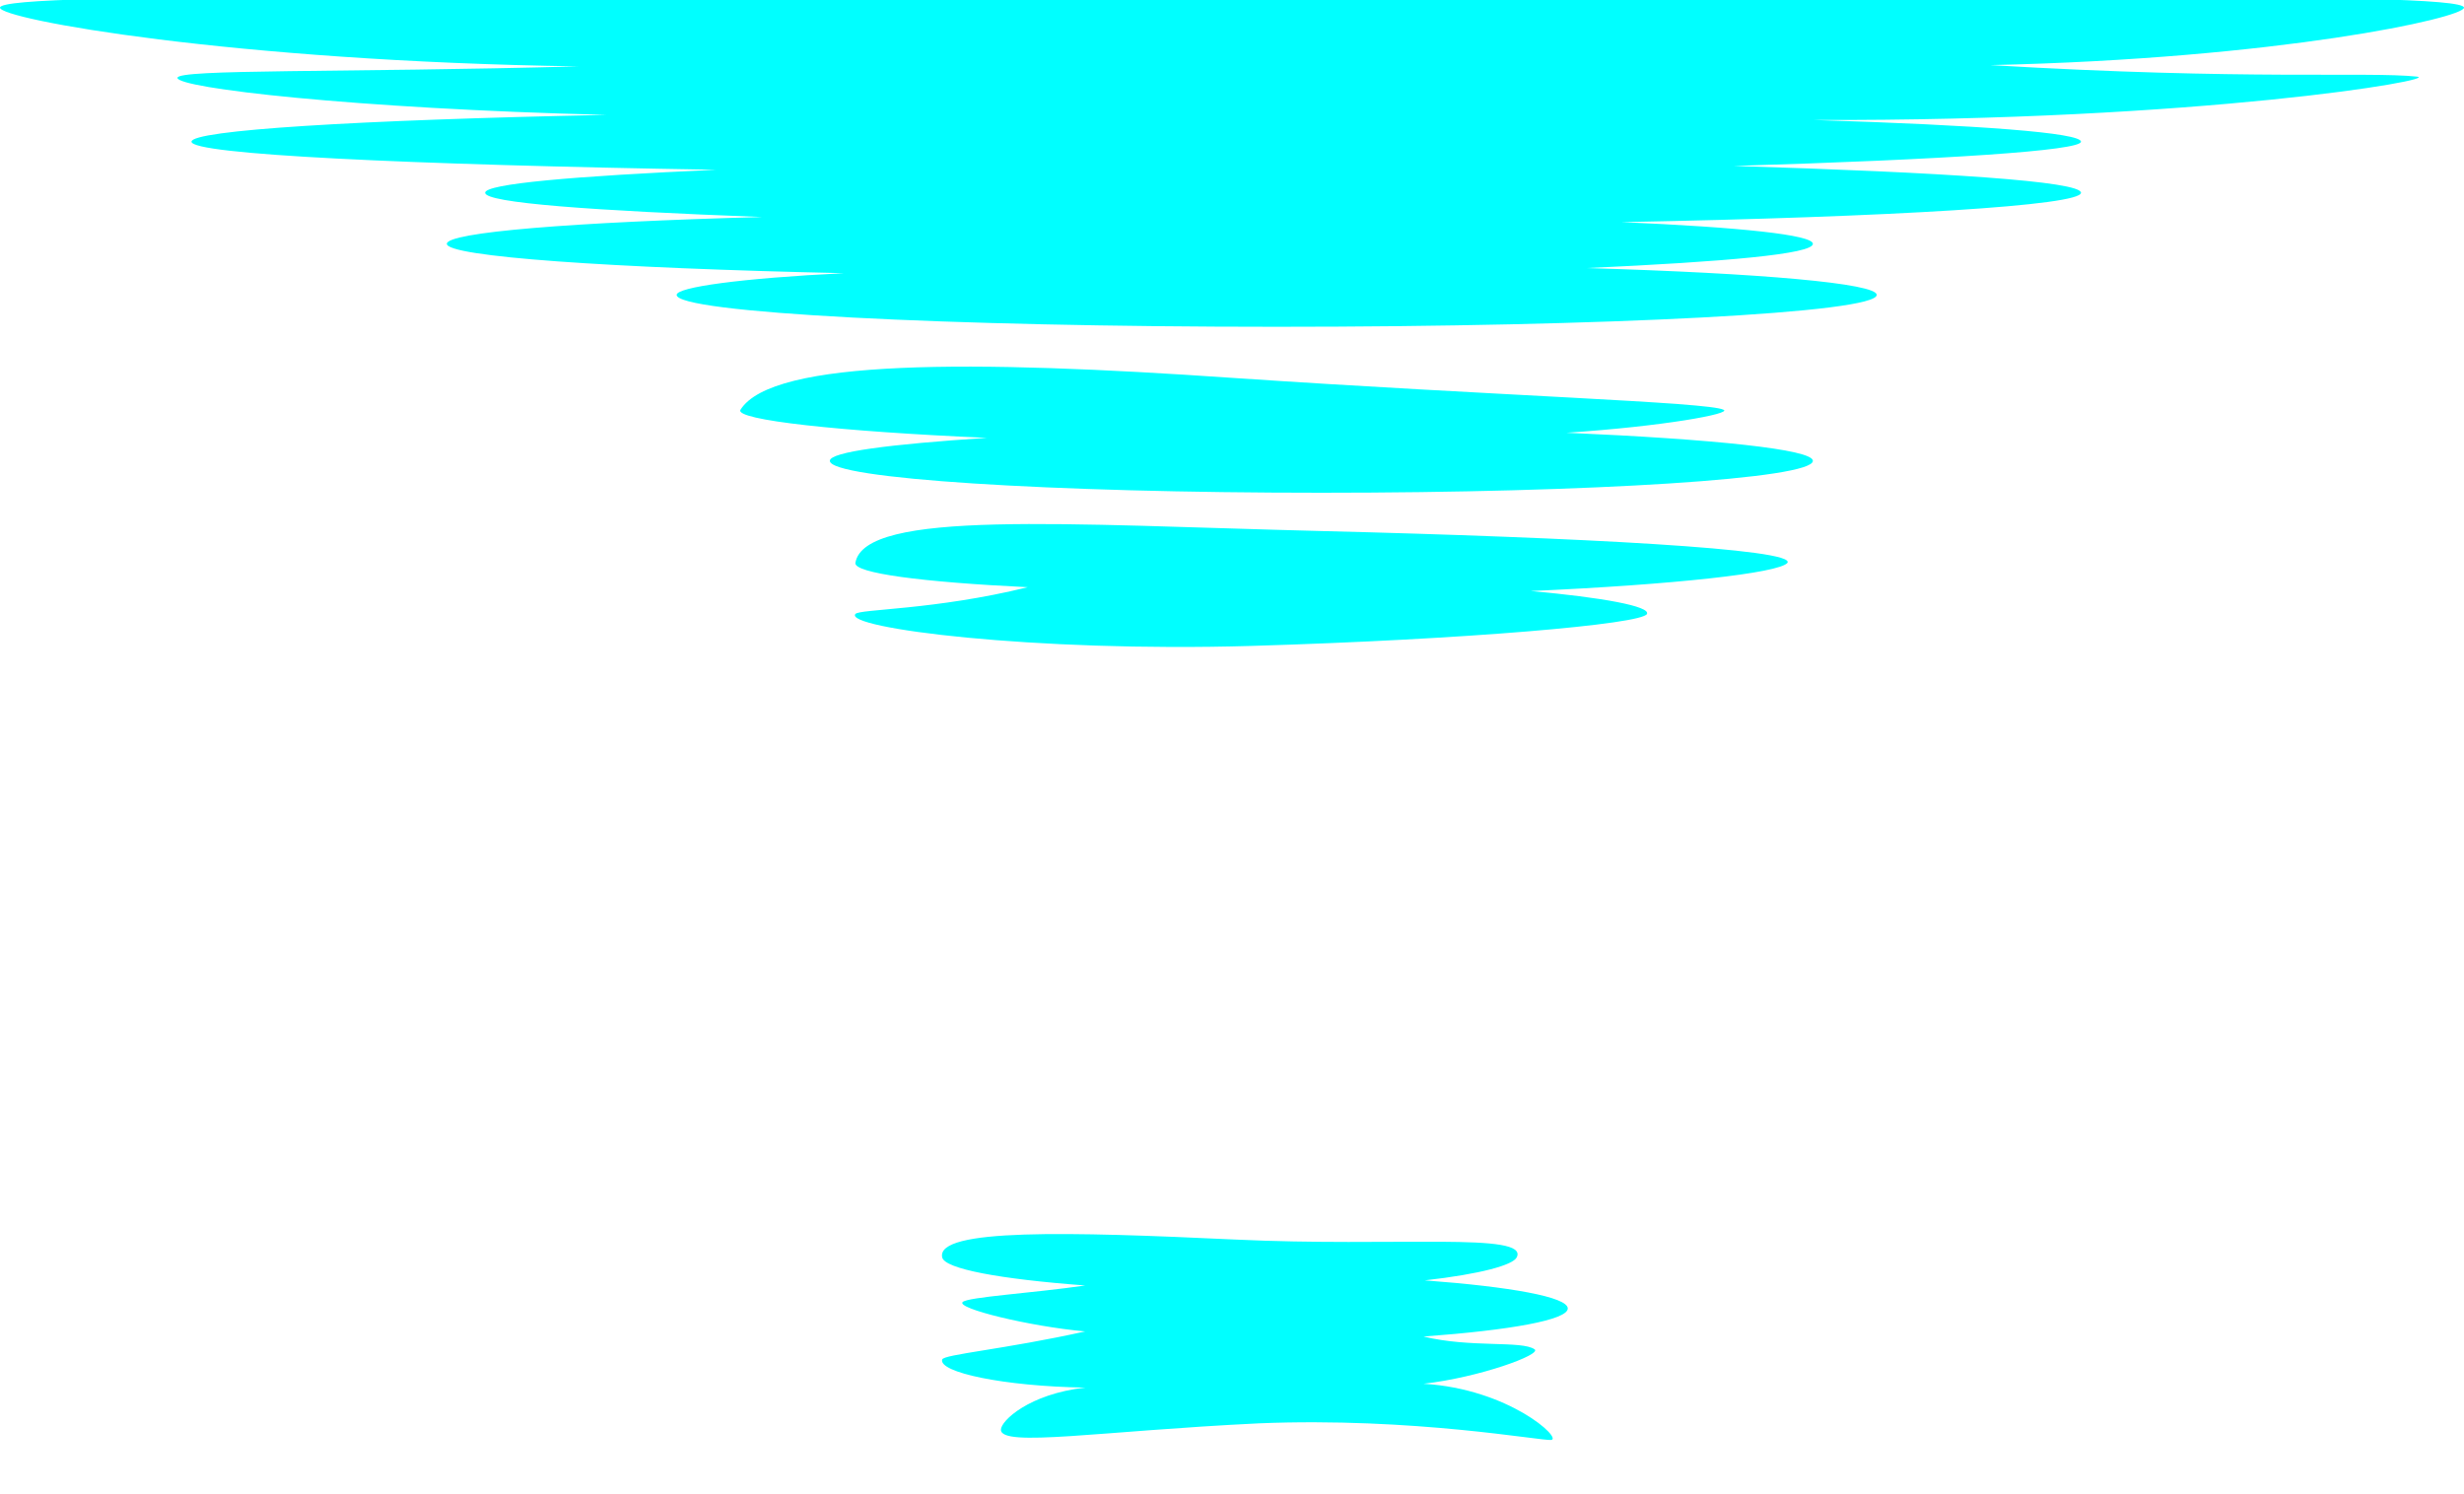
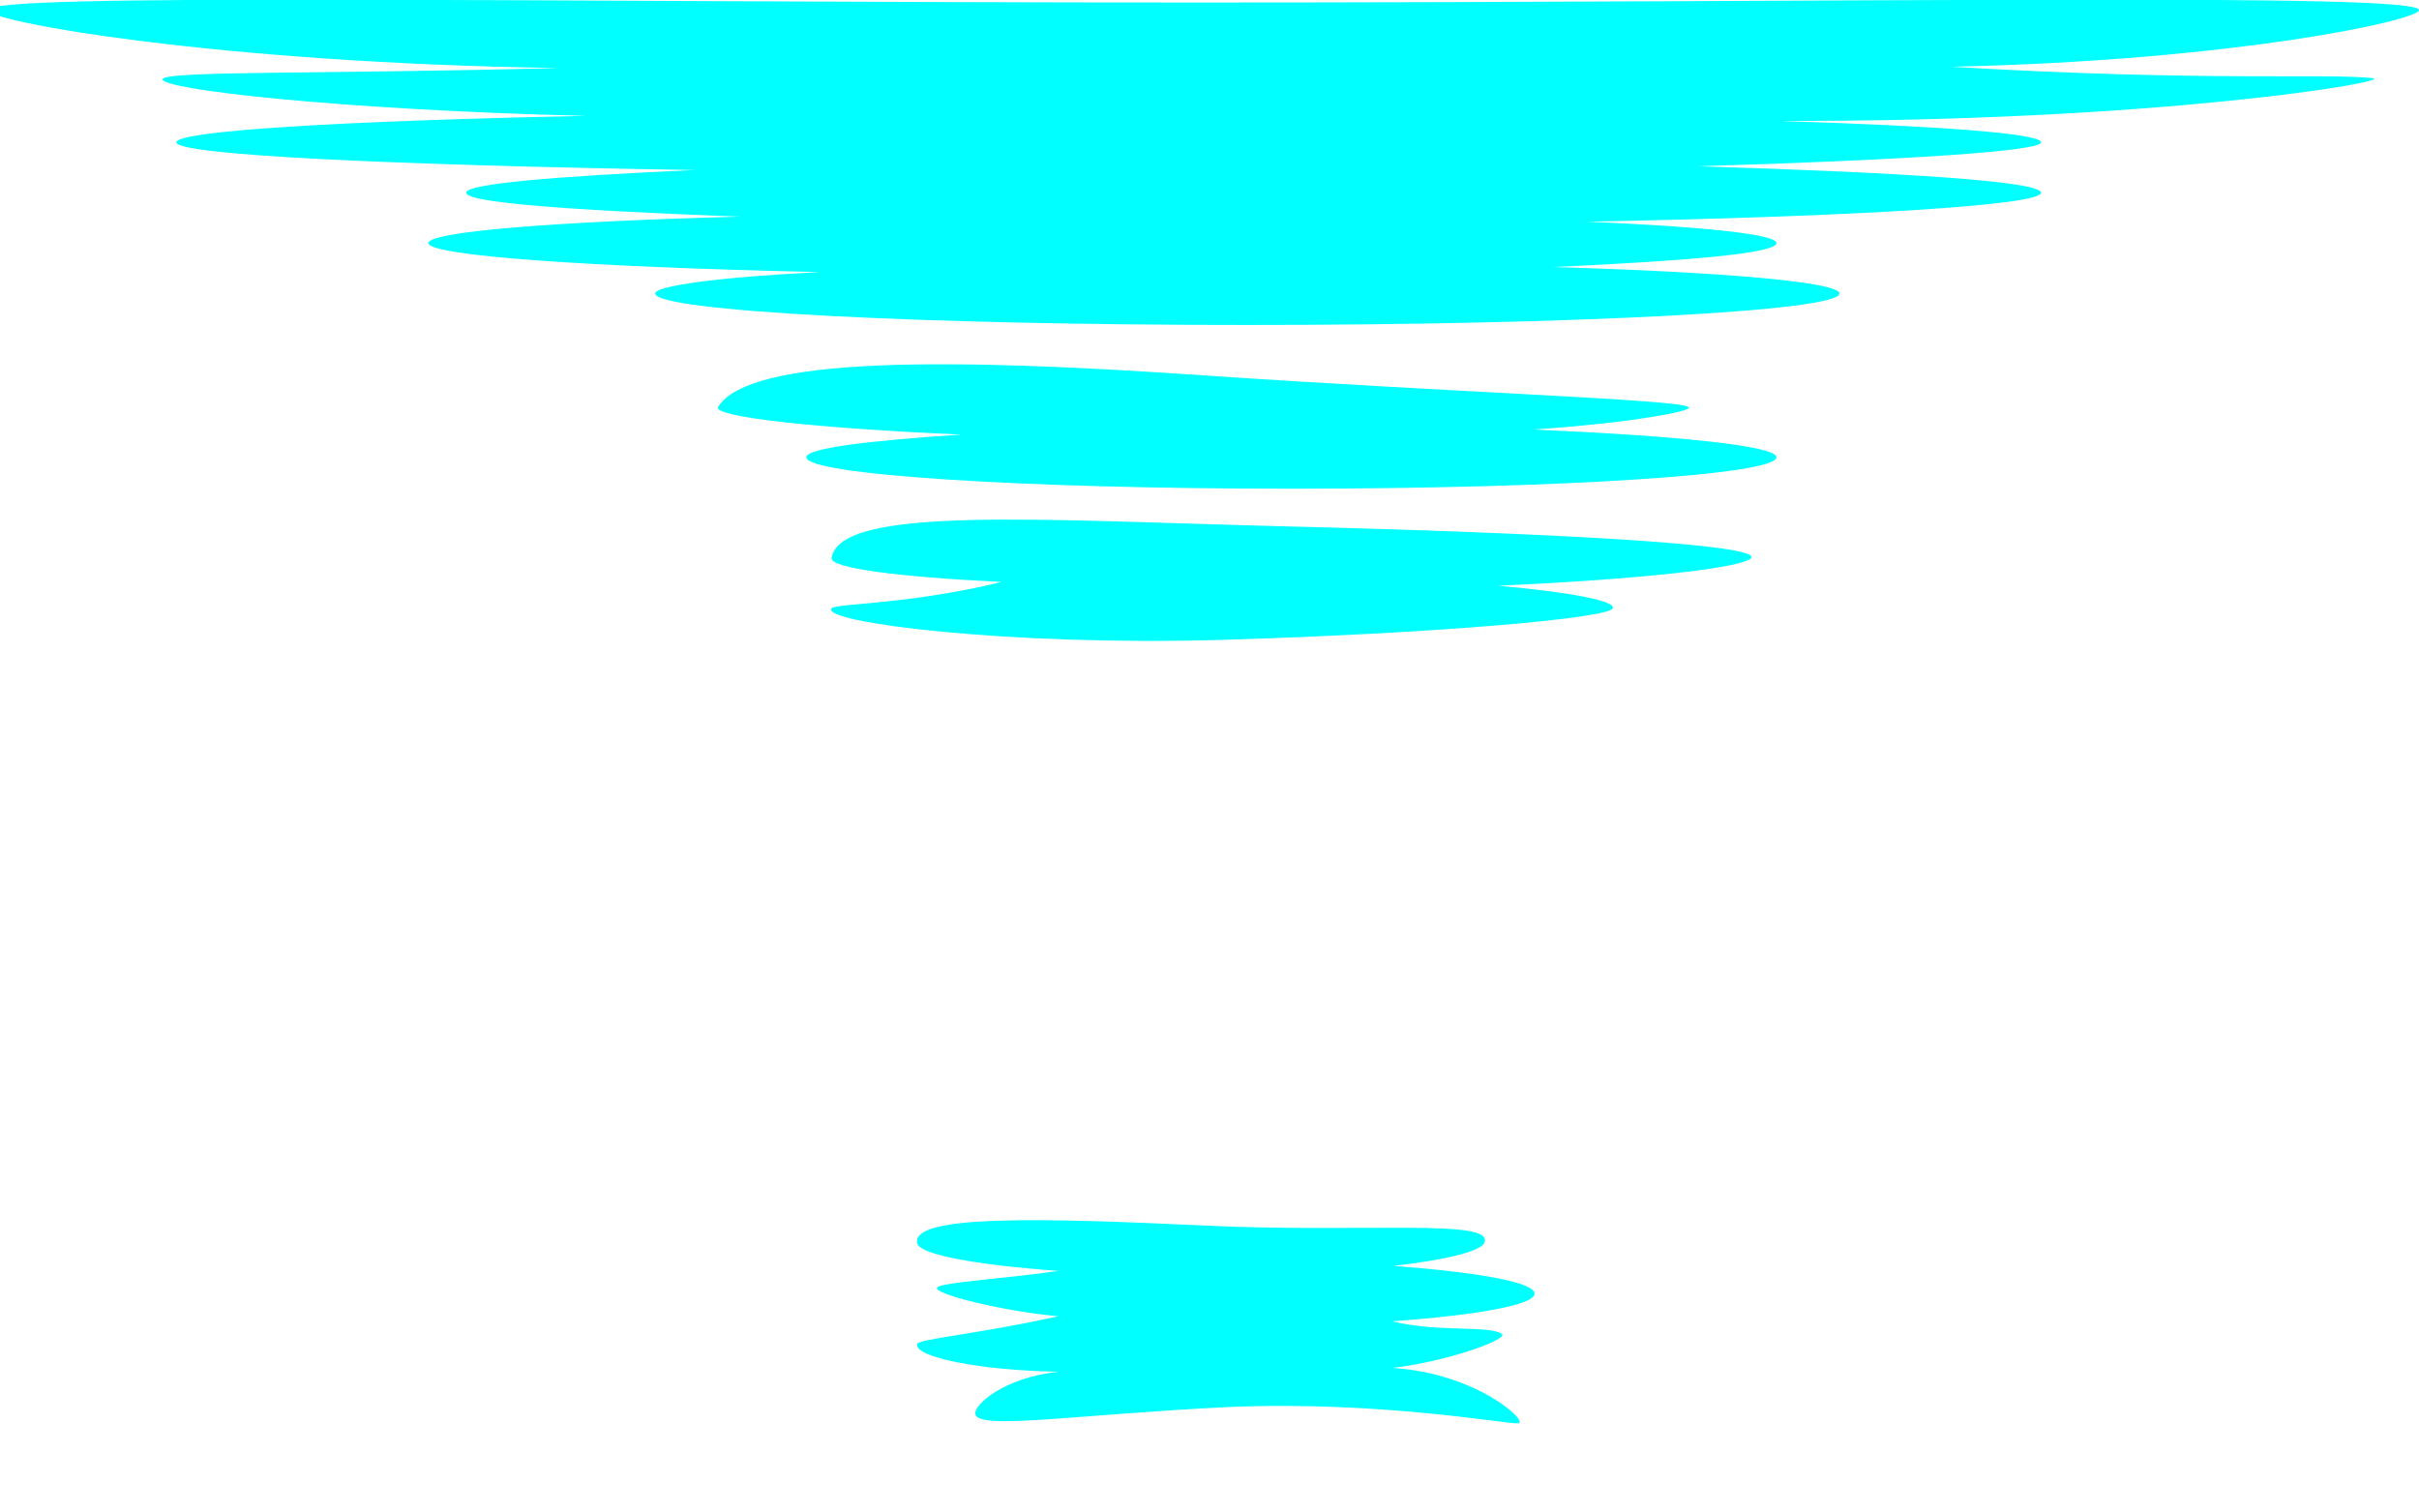
- <svg xmlns="http://www.w3.org/2000/svg" version="1.0" id="Layer_1" x="0px" y="0px" viewBox="-383 222 193 117" style="enable-background:new -383 222 193 117;" xml:space="preserve">
+ <svg xmlns="http://www.w3.org/2000/svg" version="1.1" id="Layer_1" x="0px" y="0px" viewBox="0 0 192 120" style="enable-background:new 0 0 192 120;" xml:space="preserve">
  <style type="text/css">
	.st0{fill:#00FFFF;}
</style>
-   <g>
-     <path class="st0" d="M-227.1,227.1c22.6-0.5,37.1-3.7,37.1-4.5c0-1.4-43.4-0.6-96.7-0.6s-96.3-0.8-96.3,0.6   c0,0.9,18.1,4.2,45.3,4.6c-18.6,0.5-31.4,0.2-31.4,0.9c0,0.8,13.7,2.4,33.6,2.9c-19.6,0.4-32.5,1.2-32.5,2.1c0,1,16.8,1.8,41.1,2.2   c-11.2,0.5-18.1,1.1-18.1,1.8c0,0.8,8.4,1.4,21.7,1.9c-14.9,0.4-24.7,1.2-24.7,2.1c0,1,12.7,1.9,31.1,2.3   c-8.1,0.4-13.1,1.1-13.1,1.7c0,1.4,21,2.5,47,2.5s47-1.1,47-2.5c0-0.9-9.1-1.7-22.7-2.1c10.9-0.5,17.7-1.1,17.7-1.9   c0-0.7-5.7-1.3-15-1.7c21.3-0.4,36-1.3,36-2.3c0-0.9-10.8-1.6-27.2-2.1c16.6-0.5,27.2-1.2,27.2-1.9s-8-1.3-20.9-1.7   c30.3,0.1,49.3-3.2,47.2-3.4C-197.6,227.6-206.9,228.3-227.1,227.1z" />
-     <path class="st0" d="M-260.3,255.9c7.6-0.5,13-1.5,12.3-1.8c-1.1-0.6-17.8-1.1-38.5-2.5c-20.3-1.4-36-1.5-38.5,2.5   c-0.5,0.8,7.8,1.7,19.3,2.2c-7.6,0.5-12.3,1.1-12.3,1.8c0,1.4,17.2,2.5,38.5,2.5s38.5-1.1,38.5-2.5   C-241,257.2-248.8,256.4-260.3,255.9z" />
-     <path class="st0" d="M-279.5,263.6c-20-0.5-35.8-1.7-36.5,2.5c-0.1,0.8,5.2,1.5,13.5,1.9c-7.3,1.8-13.2,1.7-13.5,2.1   c-0.9,1.1,13.9,3,31,2.5c16.8-0.5,30.6-1.7,31-2.5c0.3-0.6-3.5-1.3-9.1-1.8c11.2-0.5,19.4-1.4,20.1-2.2   C-242.2,265-259.3,264.1-279.5,263.6z" />
-     <path class="st0" d="M-260.2,324.5c0-0.9-4.5-1.7-11.2-2.2c4.4-0.5,6.9-1.2,7.2-1.8c1-2-9.5-0.8-22.1-1.4   c-12.9-0.6-23.4-0.9-22.9,1.4c0.2,0.9,4.5,1.7,11.2,2.2c-4.1,0.6-9.2,0.9-9.6,1.3c-0.5,0.5,5.2,1.9,9.6,2.3   c-6.3,1.4-11.1,1.8-11.2,2.2c-0.3,1,4.8,2.1,11.2,2.2c-4.4,0.5-6.6,2.6-6.6,3.3c0,1.4,7.8,0.1,20.2-0.5c12.1-0.5,22.2,1.4,22.9,1.3   c0.9-0.1-3.3-4-10-4.4c4.4-0.5,9.3-2.3,8.7-2.7c-1-0.7-5-0.1-8.7-1C-264.7,326.2-260.2,325.4-260.2,324.5z" />
+   <g id="XMLID_2_">
+     <path id="XMLID_6_" class="st0" d="M154.9,5.3C177.5,4.8,192,1.6,192,0.8c0-1.4-43.4-0.6-96.7-0.6S-1-0.6-1,0.8   C-1,1.7,17.1,5,44.3,5.4C25.7,5.9,12.9,5.6,12.9,6.3c0,0.8,13.7,2.4,33.6,2.9C26.9,9.6,14,10.4,14,11.3c0,1,16.8,1.8,41.1,2.2   C43.9,14,37,14.6,37,15.3c0,0.8,8.4,1.4,21.7,1.9C43.8,17.6,34,18.4,34,19.3c0,1,12.7,1.9,31.1,2.3C57,22,52,22.7,52,23.3   c0,1.4,21,2.5,47,2.5s47-1.1,47-2.5c0-0.9-9.1-1.7-22.7-2.1c10.9-0.5,17.7-1.1,17.7-1.9c0-0.7-5.7-1.3-15-1.7   c21.3-0.4,36-1.3,36-2.3c0-0.9-10.8-1.6-27.2-2.1c16.6-0.5,27.2-1.2,27.2-1.9s-8-1.3-20.9-1.7c30.3,0.1,49.3-3.2,47.2-3.4   C184.4,5.8,175.1,6.5,154.9,5.3z" />
+     <path id="XMLID_5_" class="st0" d="M121.7,34.1c7.6-0.5,13-1.5,12.3-1.8c-1.1-0.6-17.8-1.1-38.5-2.5c-20.3-1.4-36-1.5-38.5,2.5   c-0.5,0.8,7.8,1.7,19.3,2.2C68.7,35,64,35.6,64,36.3c0,1.4,17.2,2.5,38.5,2.5s38.5-1.1,38.5-2.5C141,35.4,133.2,34.6,121.7,34.1z" />
+     <path id="XMLID_4_" class="st0" d="M102.5,41.8c-20-0.5-35.8-1.7-36.5,2.5c-0.1,0.8,5.2,1.5,13.5,1.9C72.2,48,66.3,47.9,66,48.3   c-0.9,1.1,13.9,3,31,2.5c16.8-0.5,30.6-1.7,31-2.5c0.3-0.6-3.5-1.3-9.1-1.8c11.2-0.5,19.4-1.4,20.1-2.2   C139.8,43.2,122.7,42.3,102.5,41.8z" />
+     <path id="XMLID_3_" class="st0" d="M121.8,102.7c0-0.9-4.5-1.7-11.2-2.2c4.4-0.5,6.9-1.2,7.2-1.8c1-2-9.5-0.8-22.1-1.4   c-12.9-0.6-23.4-0.9-22.9,1.4c0.2,0.9,4.5,1.7,11.2,2.2c-4.1,0.6-9.2,0.9-9.6,1.3c-0.5,0.5,5.2,1.9,9.6,2.3   c-6.3,1.4-11.1,1.8-11.2,2.2c-0.3,1,4.8,2.1,11.2,2.2c-4.4,0.5-6.6,2.6-6.6,3.3c0,1.4,7.8,0.1,20.2-0.5c12.1-0.5,22.2,1.4,22.9,1.3   c0.9-0.1-3.3-4-10-4.4c4.4-0.5,9.3-2.3,8.7-2.7c-1-0.7-5-0.1-8.7-1C117.3,104.4,121.8,103.6,121.8,102.7z" />
  </g>
</svg>
